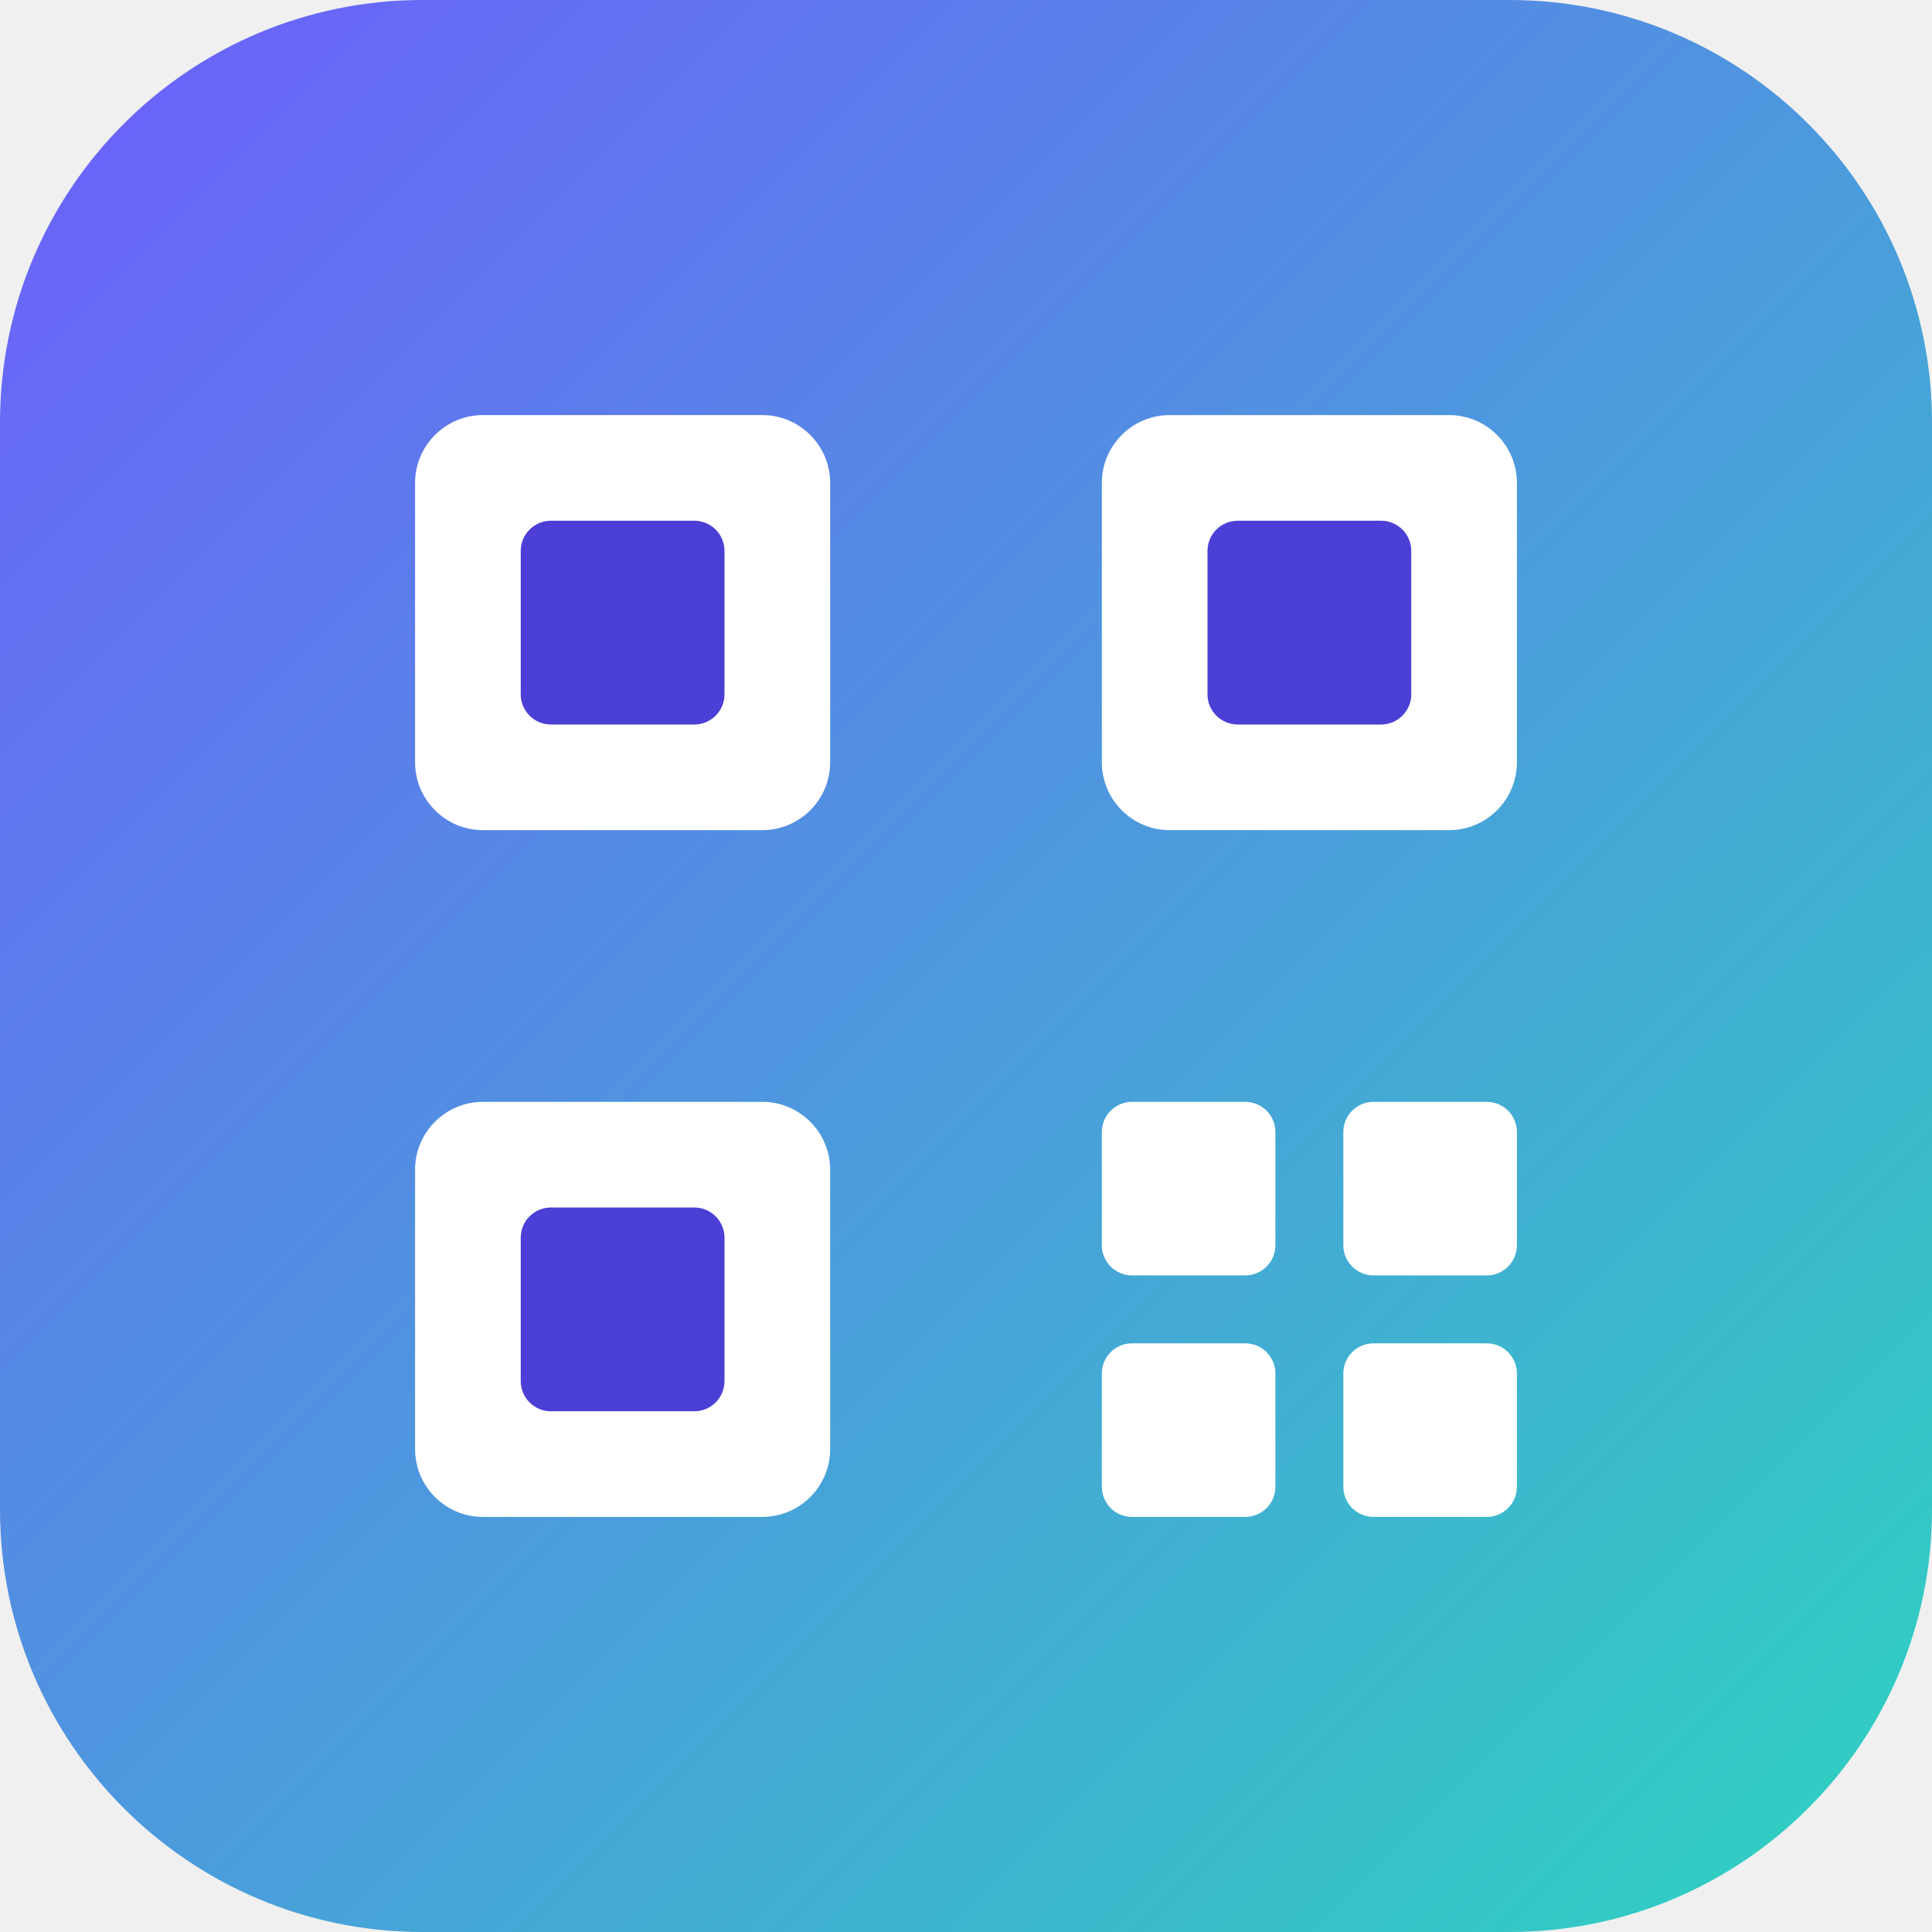
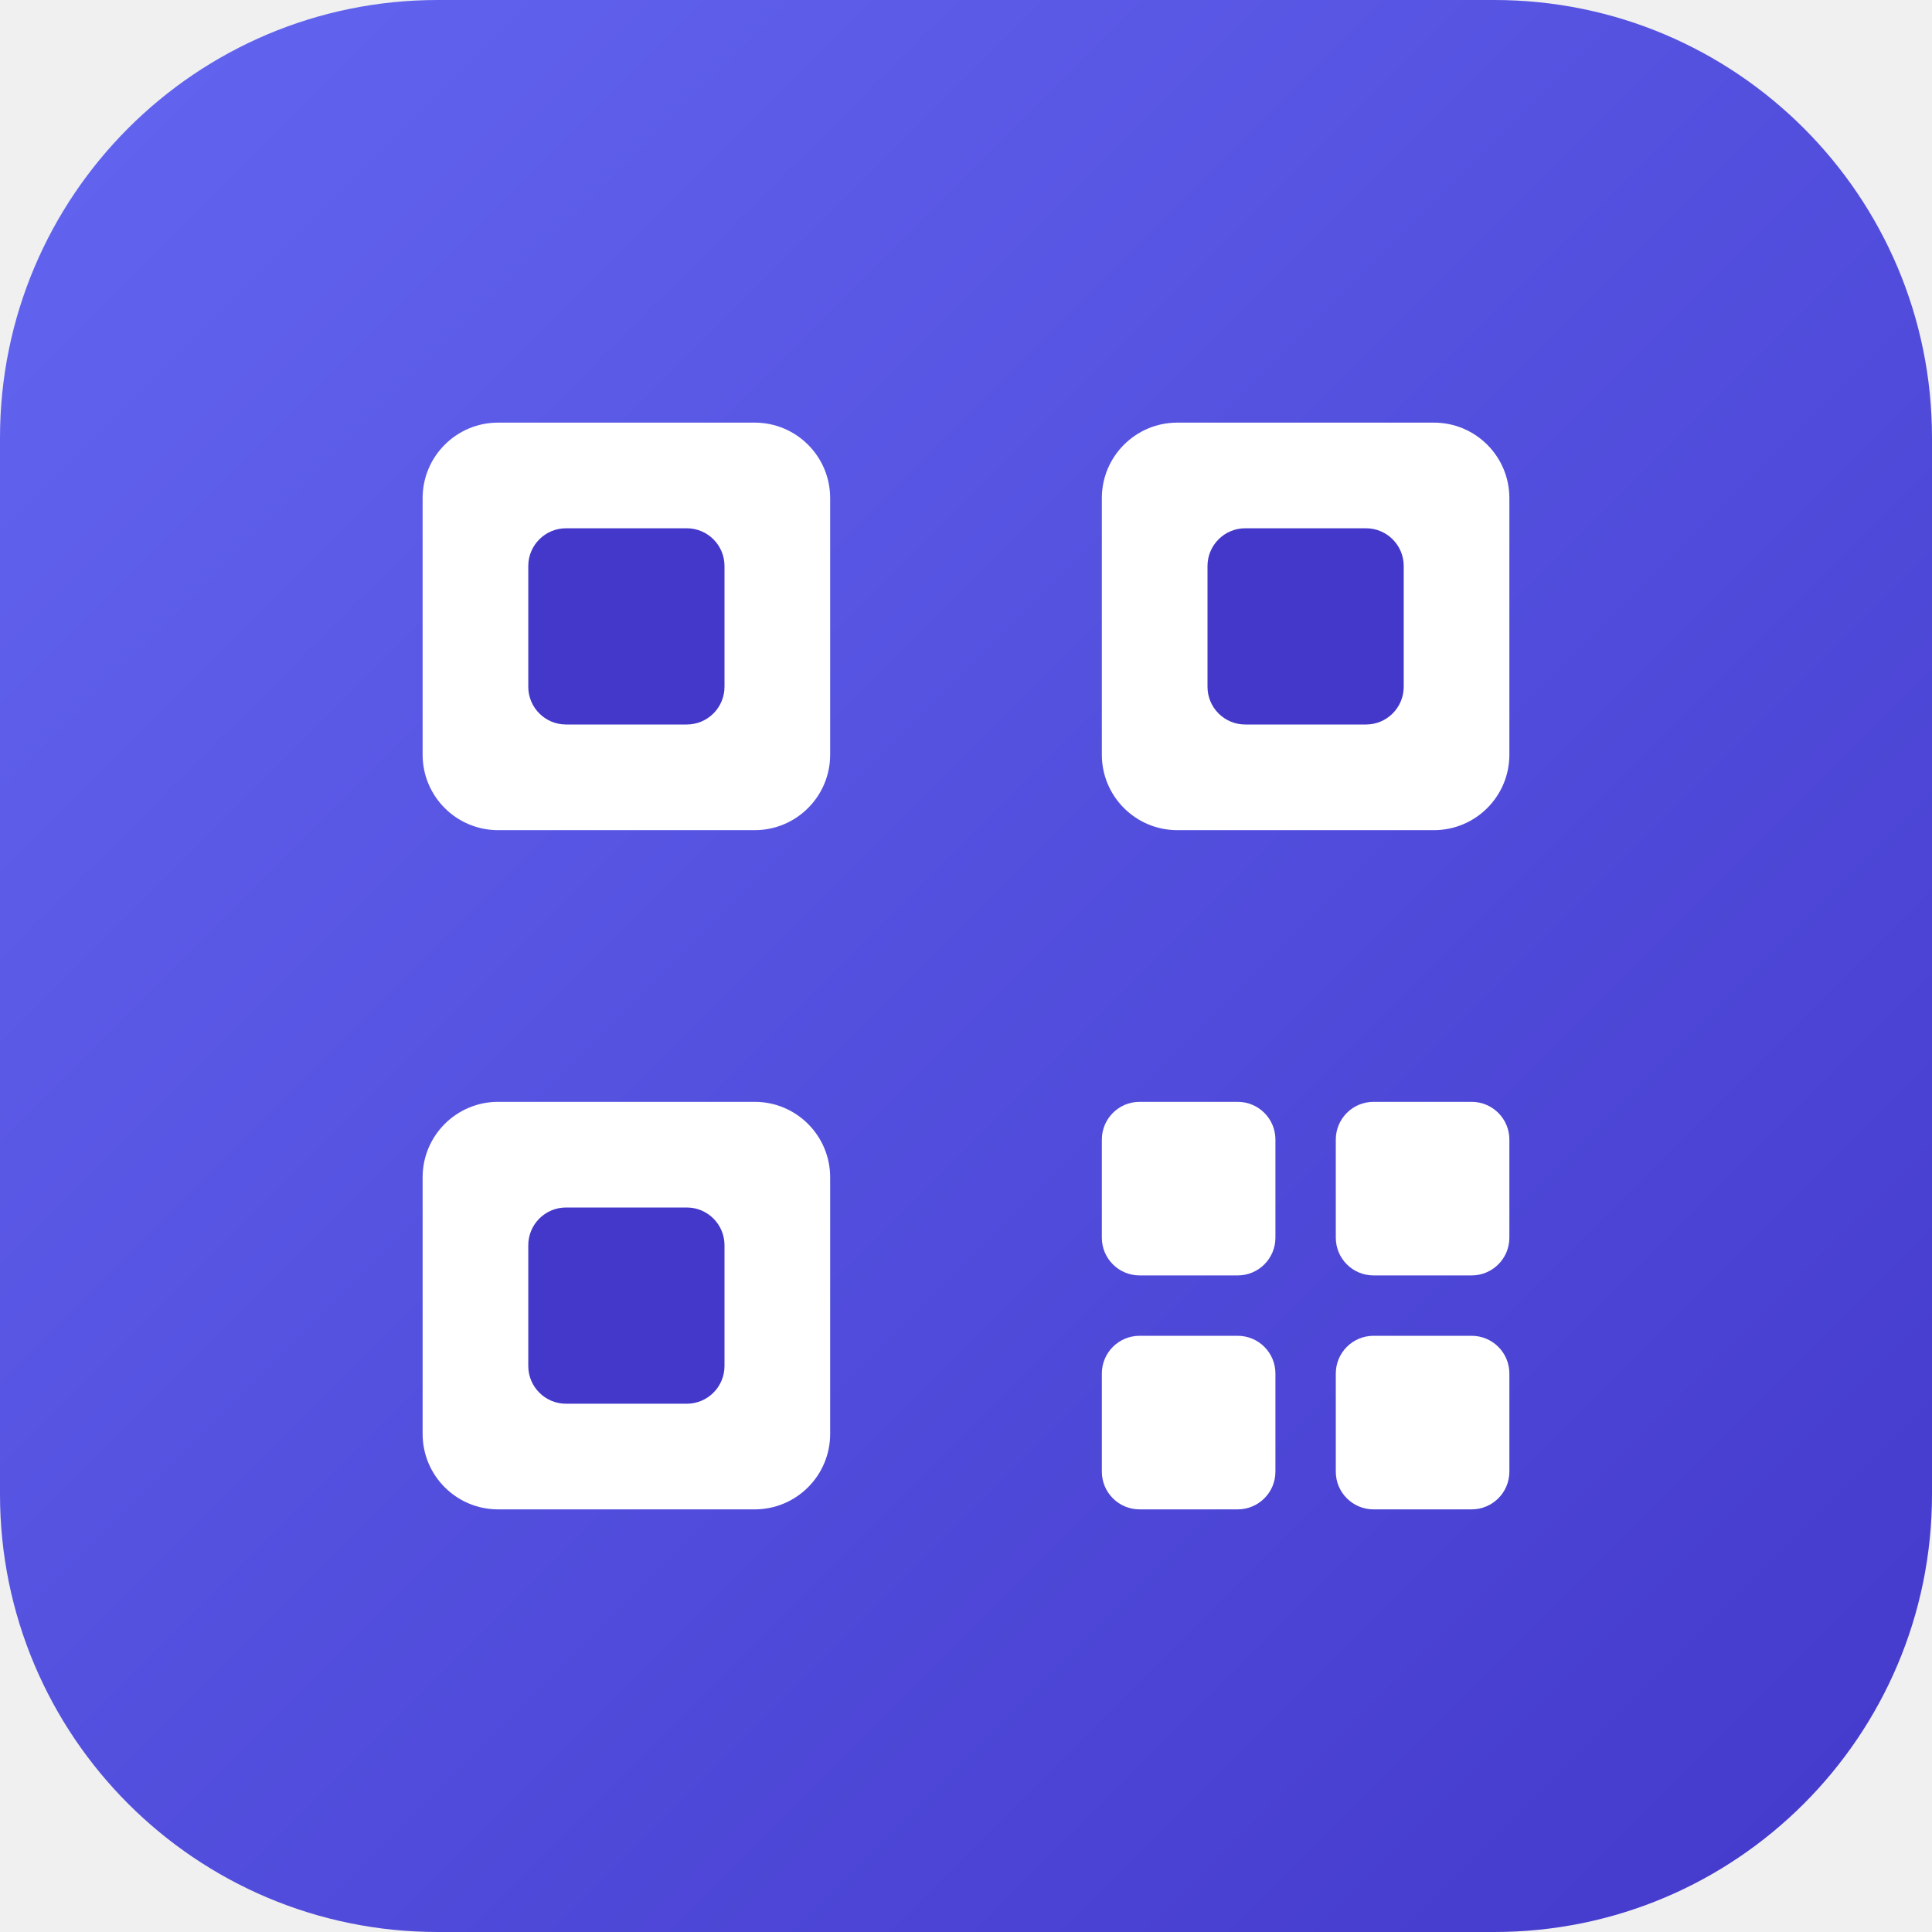
<svg xmlns="http://www.w3.org/2000/svg" viewBox="0 0 512 512">
  <defs>
    <linearGradient id="g" x1="0" y1="0" x2="1" y2="1">
-       <stop offset="0" stop-color="#6d5dfc" />
-       <stop offset="1" stop-color="#2dd4bf" />
+       <stop offset="0" stop-color="#6366f1" />
+       <stop offset="1" stop-color="#4338ca" />
    </linearGradient>
  </defs>
-   <rect width="512" height="512" rx="112" fill="url(#g)" />
+   <rect width="512" height="512" rx="116" fill="url(#g)" />
  <g fill="#fff">
-     <rect x="110" y="110" width="110" height="110" rx="18" />
-     <rect x="292" y="110" width="110" height="110" rx="18" />
-     <rect x="110" y="292" width="110" height="110" rx="18" />
-     <rect x="292" y="292" width="46" height="46" rx="8" />
-     <rect x="356" y="292" width="46" height="46" rx="8" />
-     <rect x="292" y="356" width="46" height="46" rx="8" />
-     <rect x="356" y="356" width="46" height="46" rx="8" />
+     <rect x="112" y="112" width="108" height="108" rx="20" />
+     <rect x="292" y="112" width="108" height="108" rx="20" />
+     <rect x="112" y="292" width="108" height="108" rx="20" />
+     <rect x="292" y="292" width="46" height="46" rx="10" />
+     <rect x="354" y="292" width="46" height="46" rx="10" />
+     <rect x="292" y="354" width="46" height="46" rx="10" />
+     <rect x="354" y="354" width="46" height="46" rx="10" />
  </g>
-   <g fill="#4b3fd6">
-     <rect x="138" y="138" width="54" height="54" rx="8" />
-     <rect x="320" y="138" width="54" height="54" rx="8" />
-     <rect x="138" y="320" width="54" height="54" rx="8" />
+   <g fill="#4338ca">
+     <rect x="140" y="140" width="52" height="52" rx="10" />
+     <rect x="320" y="140" width="52" height="52" rx="10" />
+     <rect x="140" y="320" width="52" height="52" rx="10" />
  </g>
</svg>
